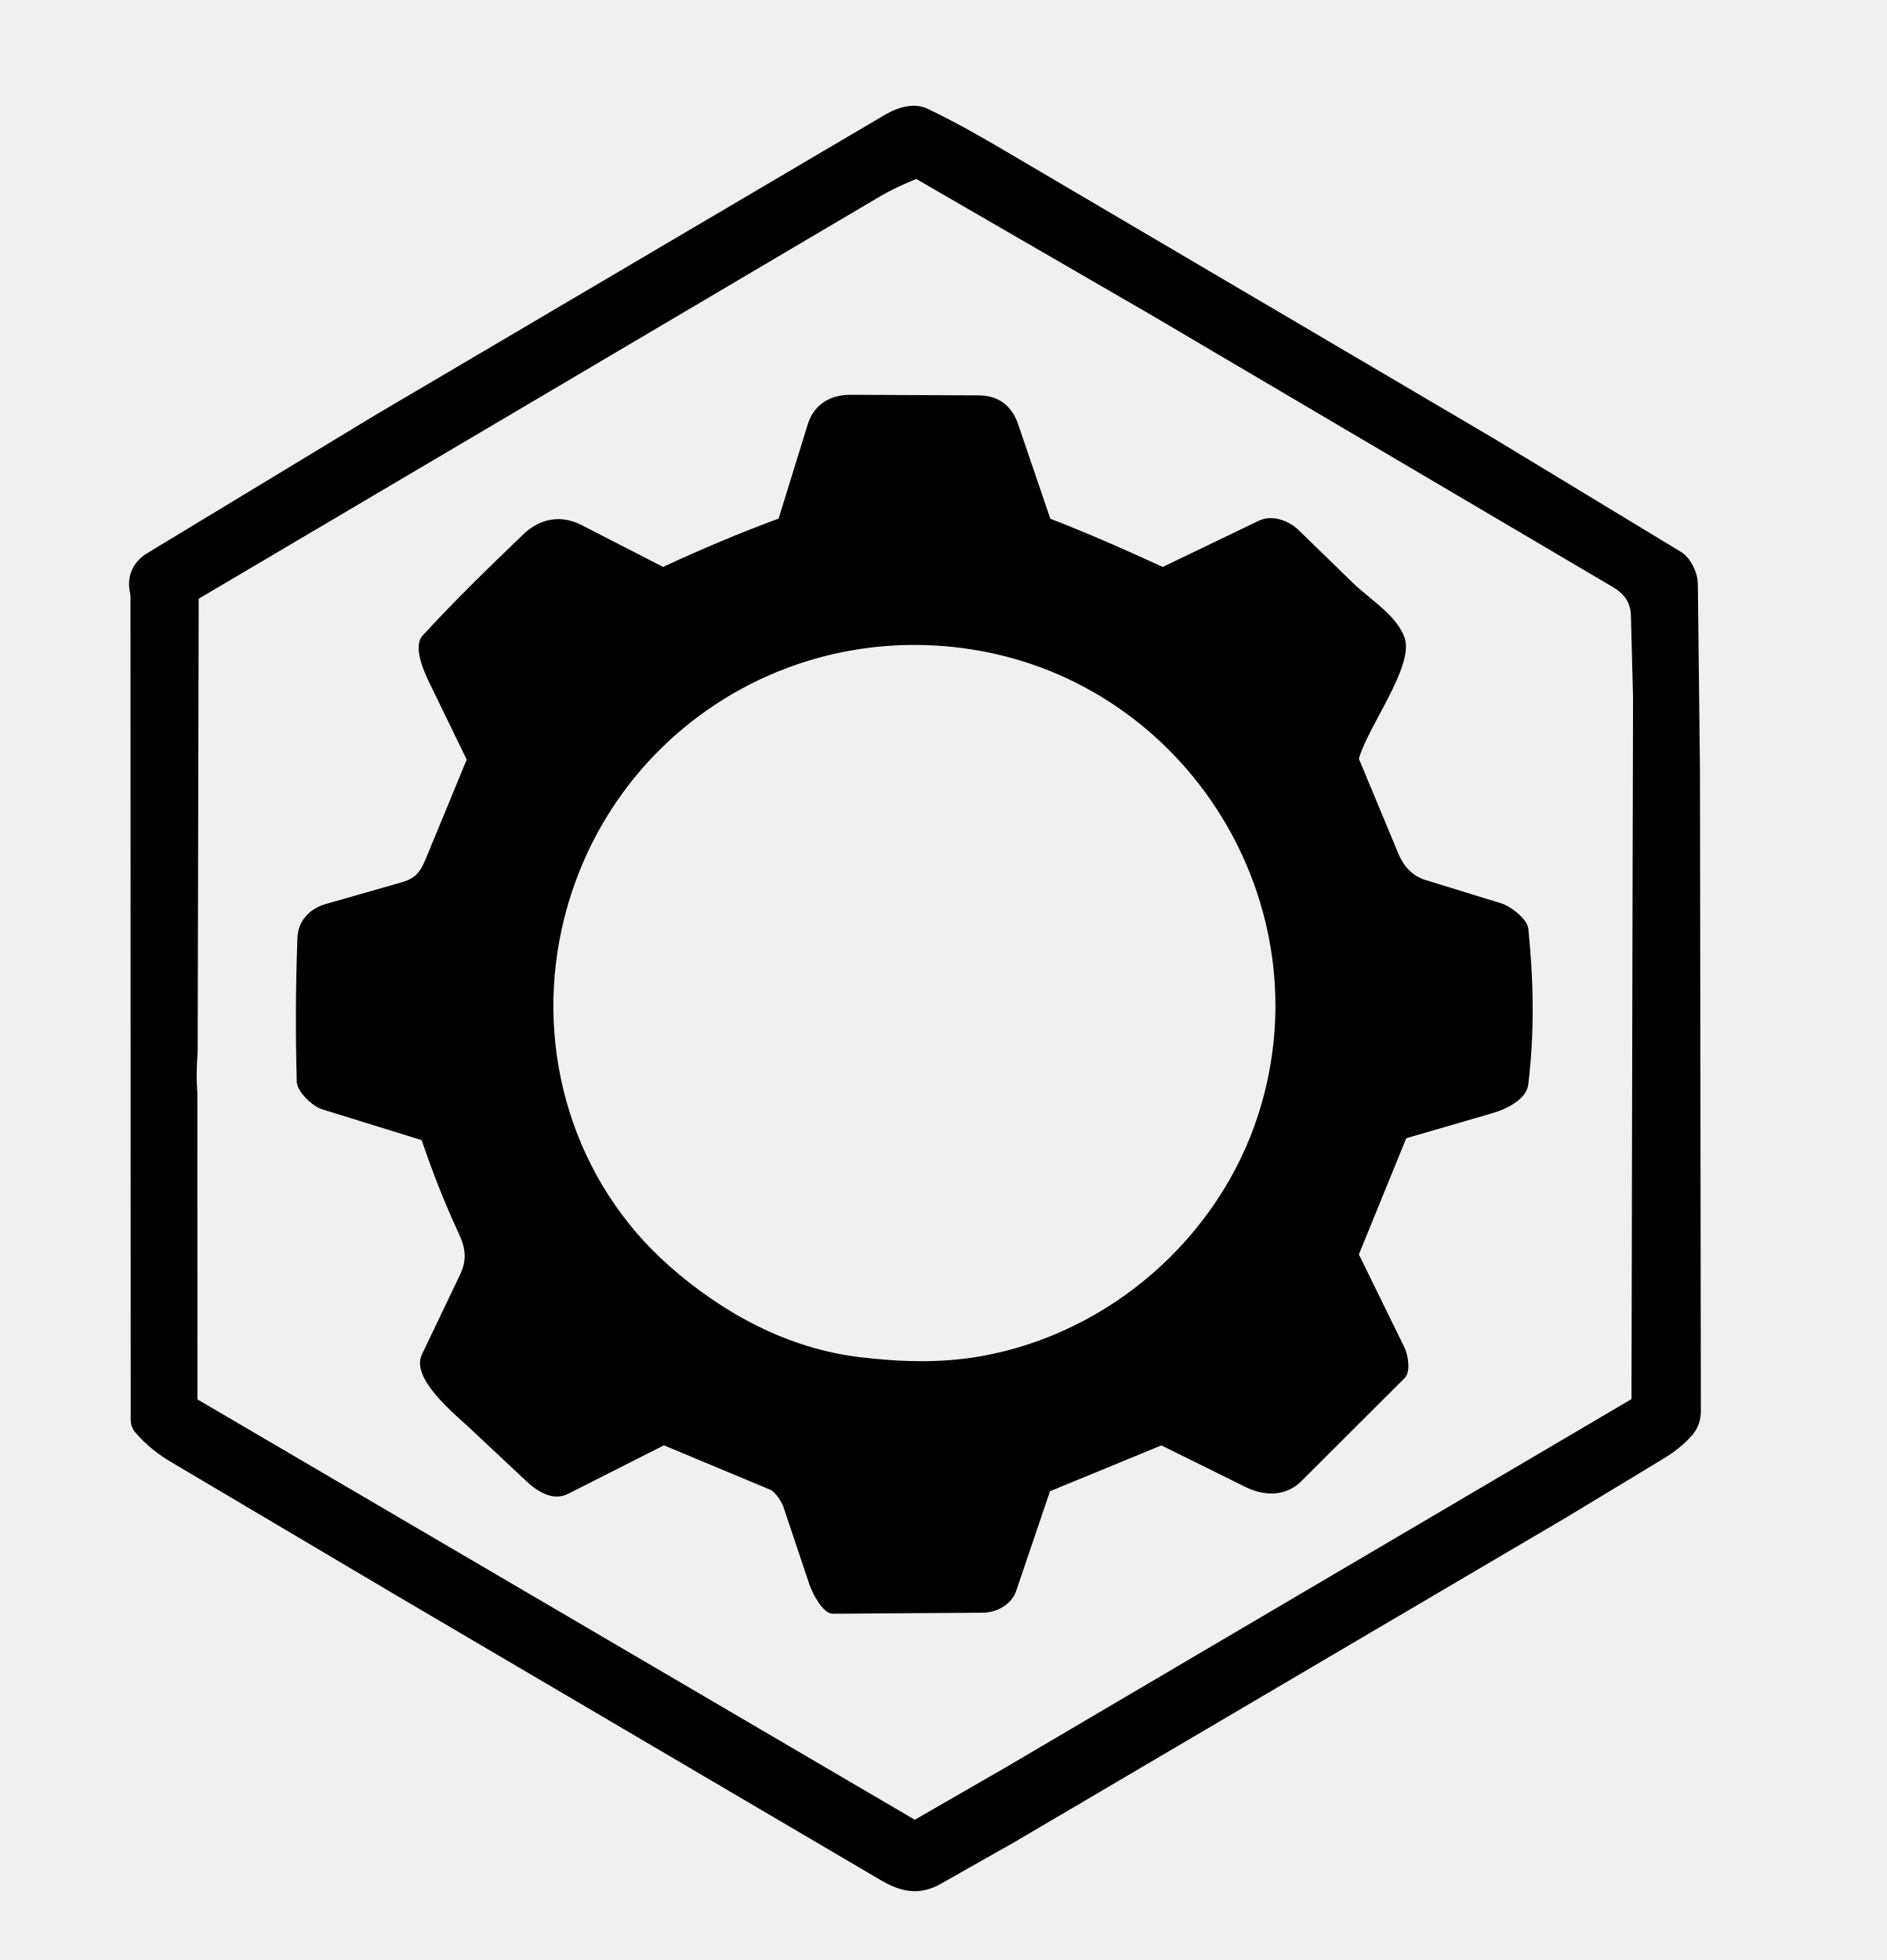
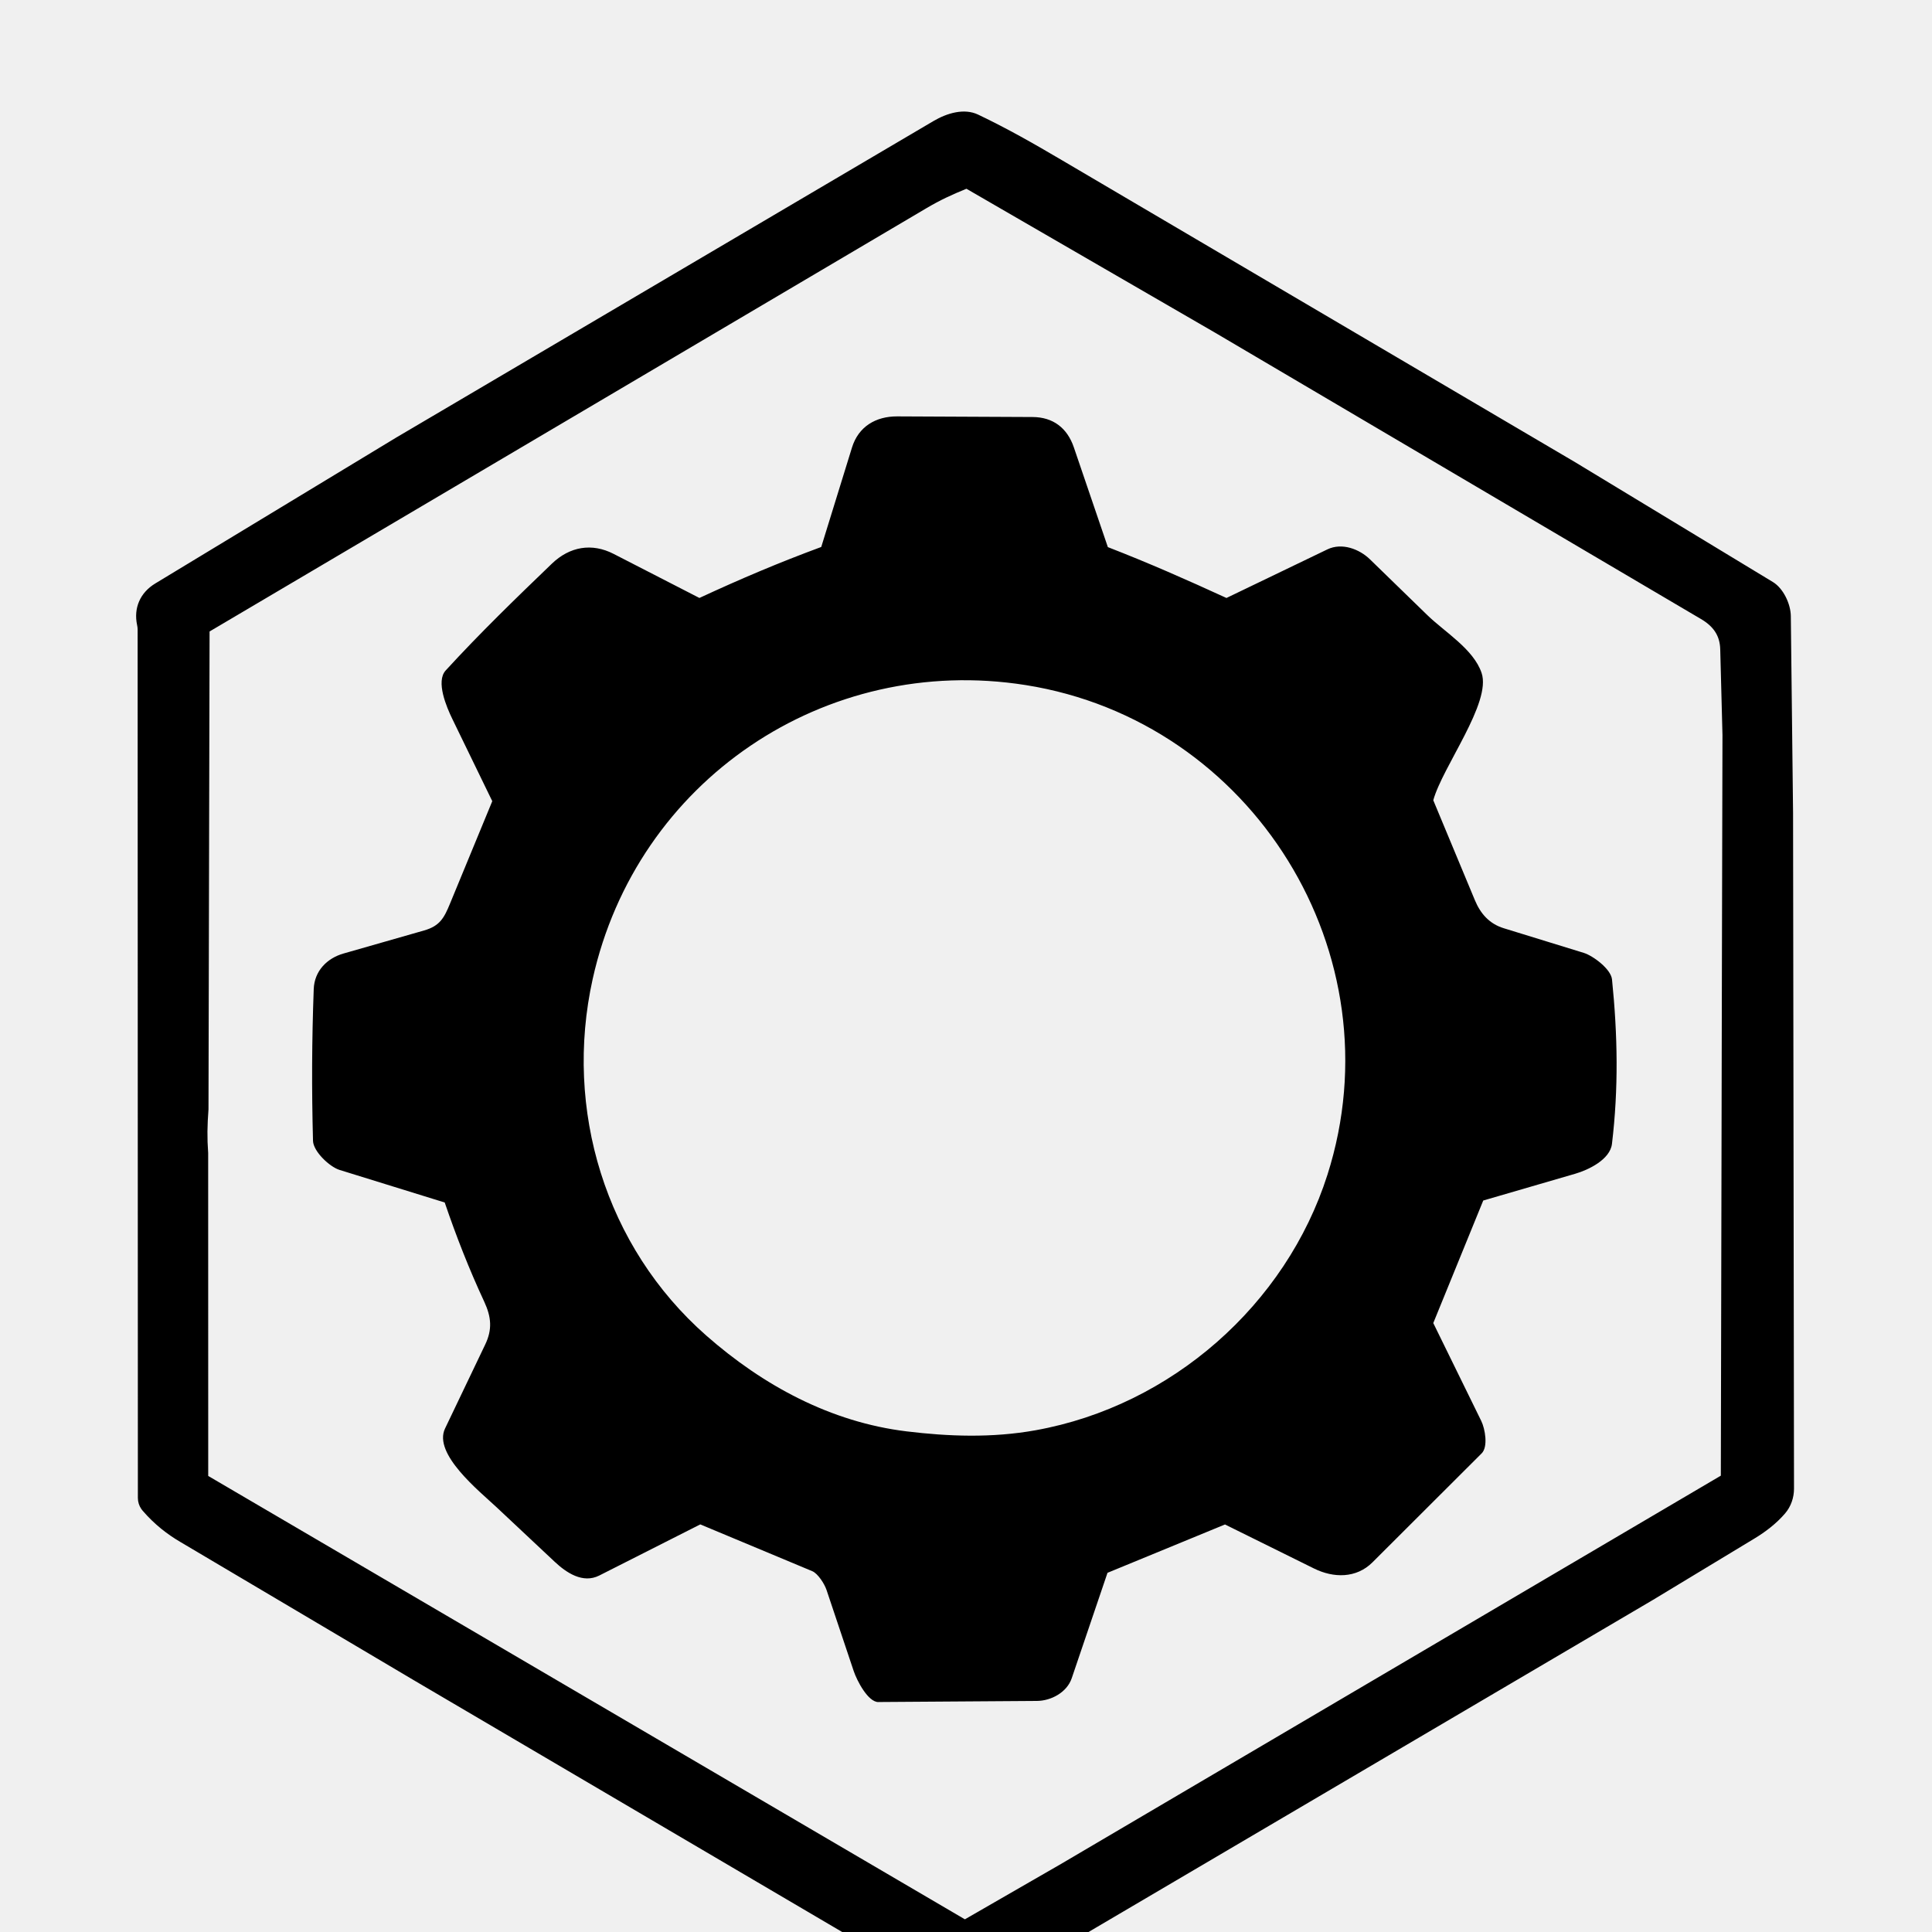
- <svg xmlns="http://www.w3.org/2000/svg" viewBox="0 0 824 856">
+ <svg xmlns="http://www.w3.org/2000/svg" viewBox="0 0 800 800">
  <style>
    /* Adaptive color logic for Light and Dark browser tabs */
    path { 
      fill: #000000; 
      fill-rule: evenodd; 
    }
    @media (prefers-color-scheme: dark) {
      path { fill: #ffffff !important; }
    }
  </style>
  <path d="M443.36,804.35l-32.5,18.39c-9.19,5.2-17.22,3.66-26.1-1.56l-212.56-124.94-97.59-57.79c-5.17-3.03-10.65-7.19-15.56-12.92-.19-.22-.37-.46-.54-.7h0c-.92-1.34-1.42-2.92-1.42-4.55l-.1-359.61c0-.62-.09-1.24-.22-1.85-1.5-7.05,1.23-13.41,7.53-17.22l99.7-60.38L386.48,50.15c5.7-3.36,12.79-5.44,18.55-2.69,12.37,5.91,22.82,11.89,34.74,18.9l212.4,124.99,81.93,49.64c4.41,2.67,7.38,9.18,7.44,14.09l.93,81.49.39,279.84c0,3.75-1.26,7.41-3.69,10.26-3.63,4.23-8.17,7.67-12.66,10.38l-42.13,25.48-241.02,141.81ZM712.56,611.04l.43-204.03.25-102.65-.93-35.51c-.15-5.63-2.78-9.47-7.96-12.52l-201.14-118.53-103.03-59.64c-6.09,2.49-10.74,4.61-16.62,8.08L86.78,261.48l-.45,197.89c-.5,6.61-.6,11.7-.13,18.06l.02,133.73,313.32,183.59,39.77-22.91,273.24-160.79Z M363.71,704.77l65.63-.45c5.94-.04,12.46-3.56,14.44-9.4l14.81-43.65,48.65-20.02,36.84,18.22c8.12,4.02,17.54,4.14,24.24-2.55l45.2-45.11c2.74-2.73,1.44-10.15-.17-13.44l-19.86-40.52,20.69-50.74,38.13-11.1c5.3-1.54,14.39-5.81,15.17-12.36,2.74-22.91,2.37-44.93.02-68.09-.44-4.32-7.88-9.82-11.71-11l-33.12-10.2c-5.91-1.82-9.6-5.96-11.94-11.58l-17.24-41.41c3.82-13.89,24.17-40.38,20.01-52.71-3.33-9.87-15.22-16.91-22.43-23.91l-23.8-23.14c-4.36-4.24-11.58-7.03-17.61-4.13l-41.81,20.13c-16.64-7.63-31.97-14.41-49.11-21.06l-14.09-41.33c-2.73-7.99-8.57-12.5-17.09-12.54l-56.05-.26c-8.79-.04-16.02,4.15-18.72,12.89l-12.73,41.18c-17.53,6.48-33.12,13.08-50.45,21.11l-35.51-18.24c-8.99-4.62-18.15-3.1-25.6,4.06-15.03,14.45-29.71,28.66-43.95,44.2-4.19,4.57.41,15.26,2.72,20.02l16.57,34.11-17.49,42.39c-2.43,5.89-4.17,9.27-10.75,11.15l-33.39,9.55c-6.74,1.93-12.02,7.16-12.3,14.71-.78,21.15-.88,41.18-.3,62.84.12,4.4,6.86,10.77,10.99,12.05l43.55,13.49c4.82,14.15,10.13,27.67,16.37,41.09,2.96,6.38,3.36,11.52.4,17.71l-16.64,34.79c-5.04,10.54,14.2,25.91,21.32,32.58l24.11,22.62c4.72,4.42,11.58,9.15,18.46,5.66l41.8-21.16,46.37,19.37c2.32.97,5.06,5.23,5.91,7.78l11.25,33.58c1.32,3.95,5.93,12.87,10.23,12.84Z M428.86,592.23c56.23-10.13,103.65-52.02,120.79-105.74,29.16-91.39-30.99-187.95-124.97-202.82-83.04-13.14-161.05,39.61-179.27,121.74-11.97,53.98,5.26,110.87,47.01,147.59,23.59,20.75,51.63,35.89,82.98,39.7,17.18,2.09,35.23,2.81,53.47-.47Z" />
</svg>
